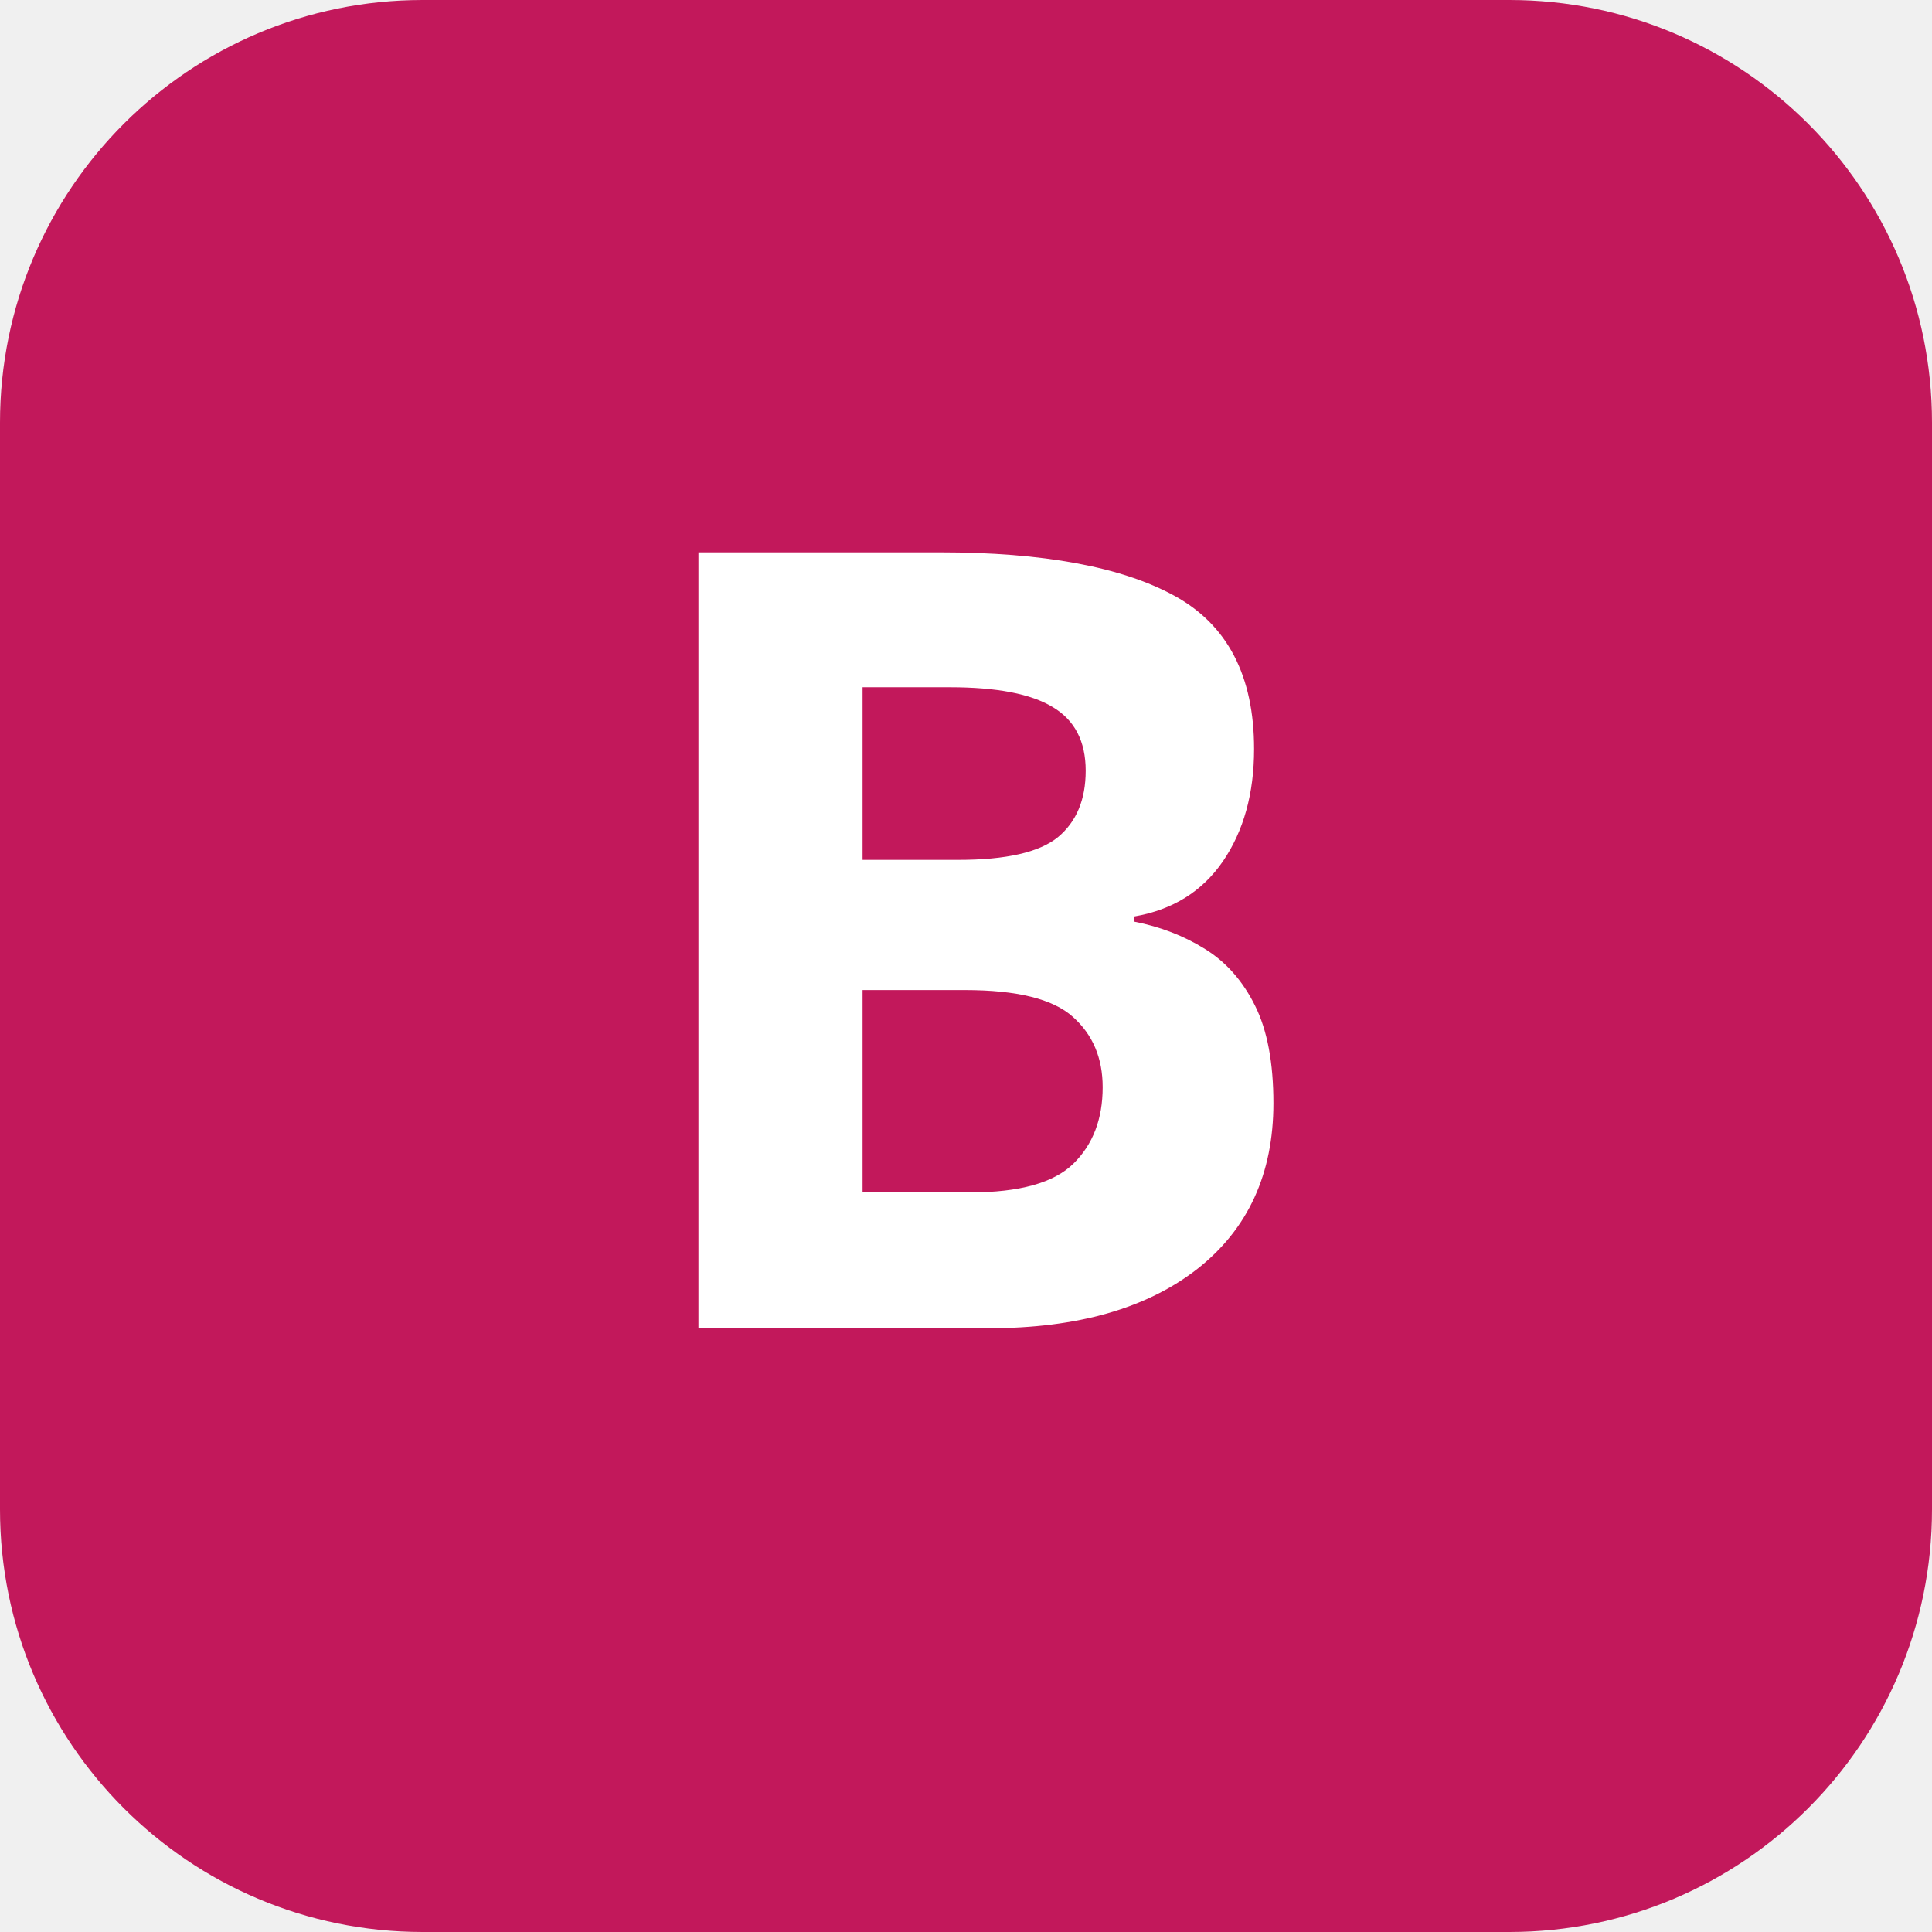
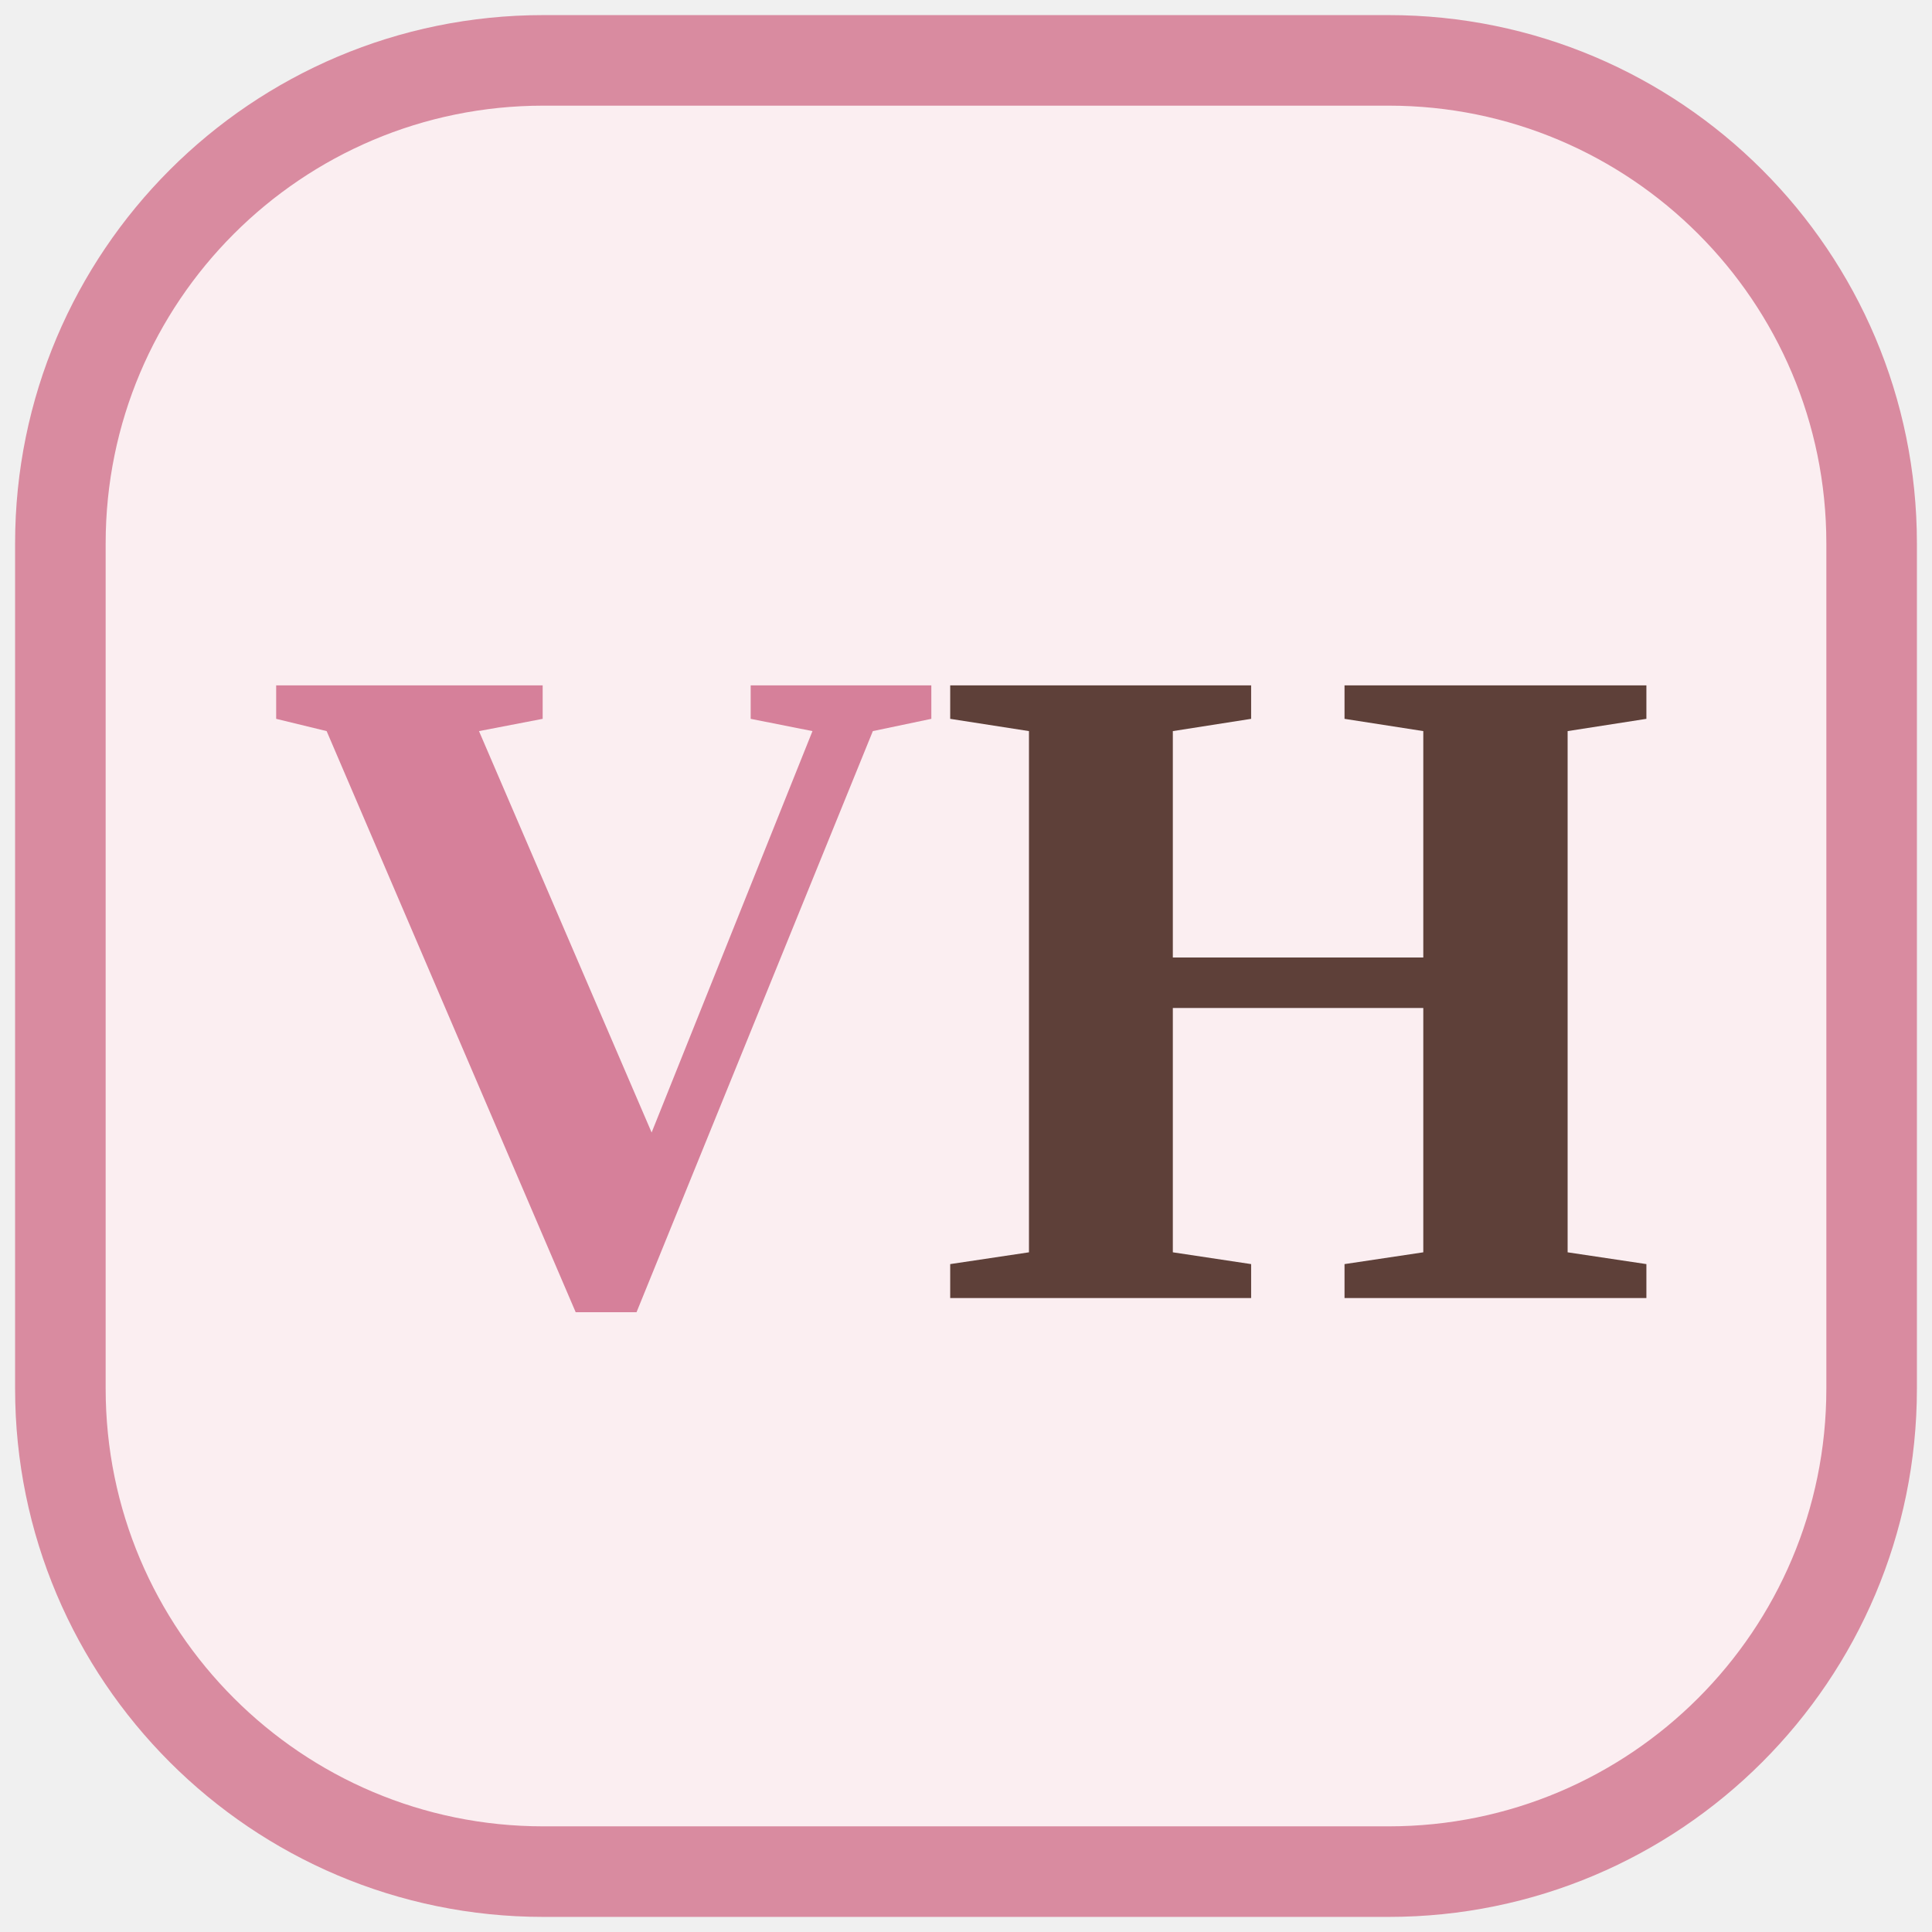
<svg xmlns="http://www.w3.org/2000/svg" viewBox="0 0 64 64">
-   <rect width="64" height="64" rx="14" fill="#c2185b" />
-   <text x="32" y="44" font-family="Segoe UI, sans-serif" font-size="36" font-weight="800" fill="#fff" text-anchor="middle">B</text>
+   <rect x="2" y="2" width="60" height="60" rx="16" fill="#fbeef1" stroke="#d98ba0" stroke-width="3" />
+   <text x="20" y="43" font-family="Georgia, 'Times New Roman', serif" font-size="31" font-weight="700" fill="#d6809a" text-anchor="middle">V</text>
+   <text x="43" y="43" font-family="Georgia, 'Times New Roman', serif" font-size="31" font-weight="700" fill="#5e4039" text-anchor="middle">H</text>
</svg>
